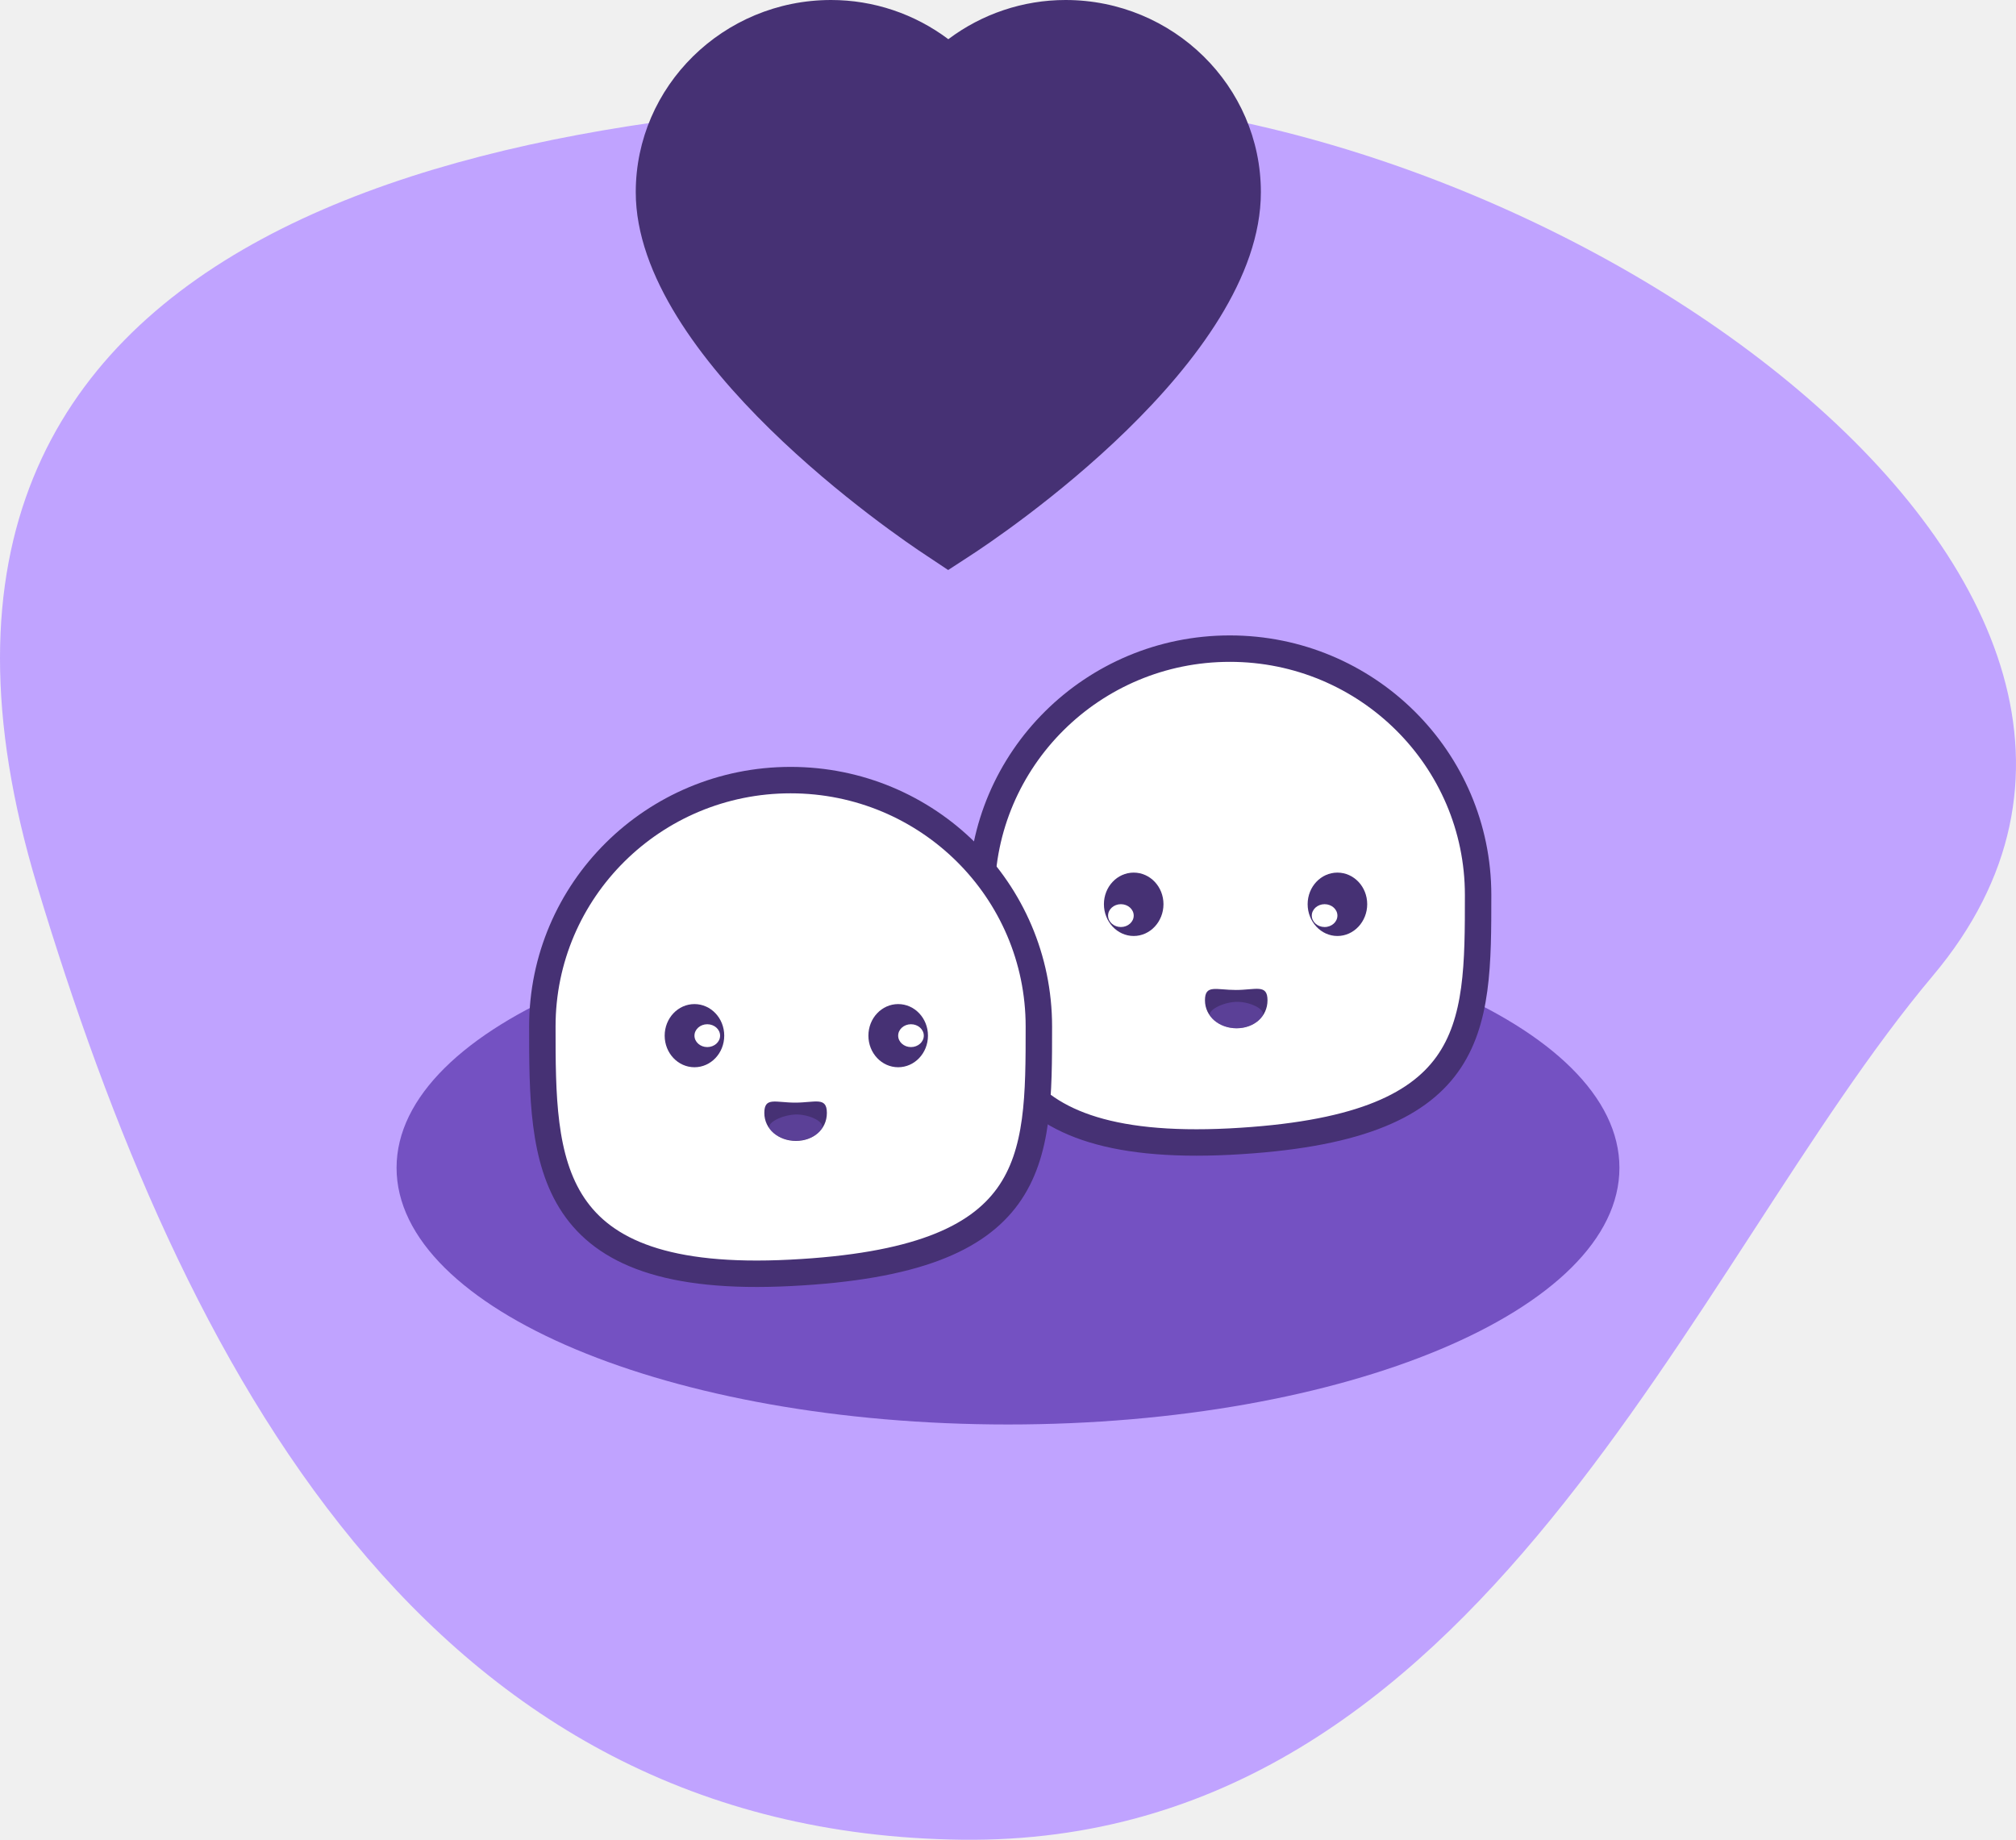
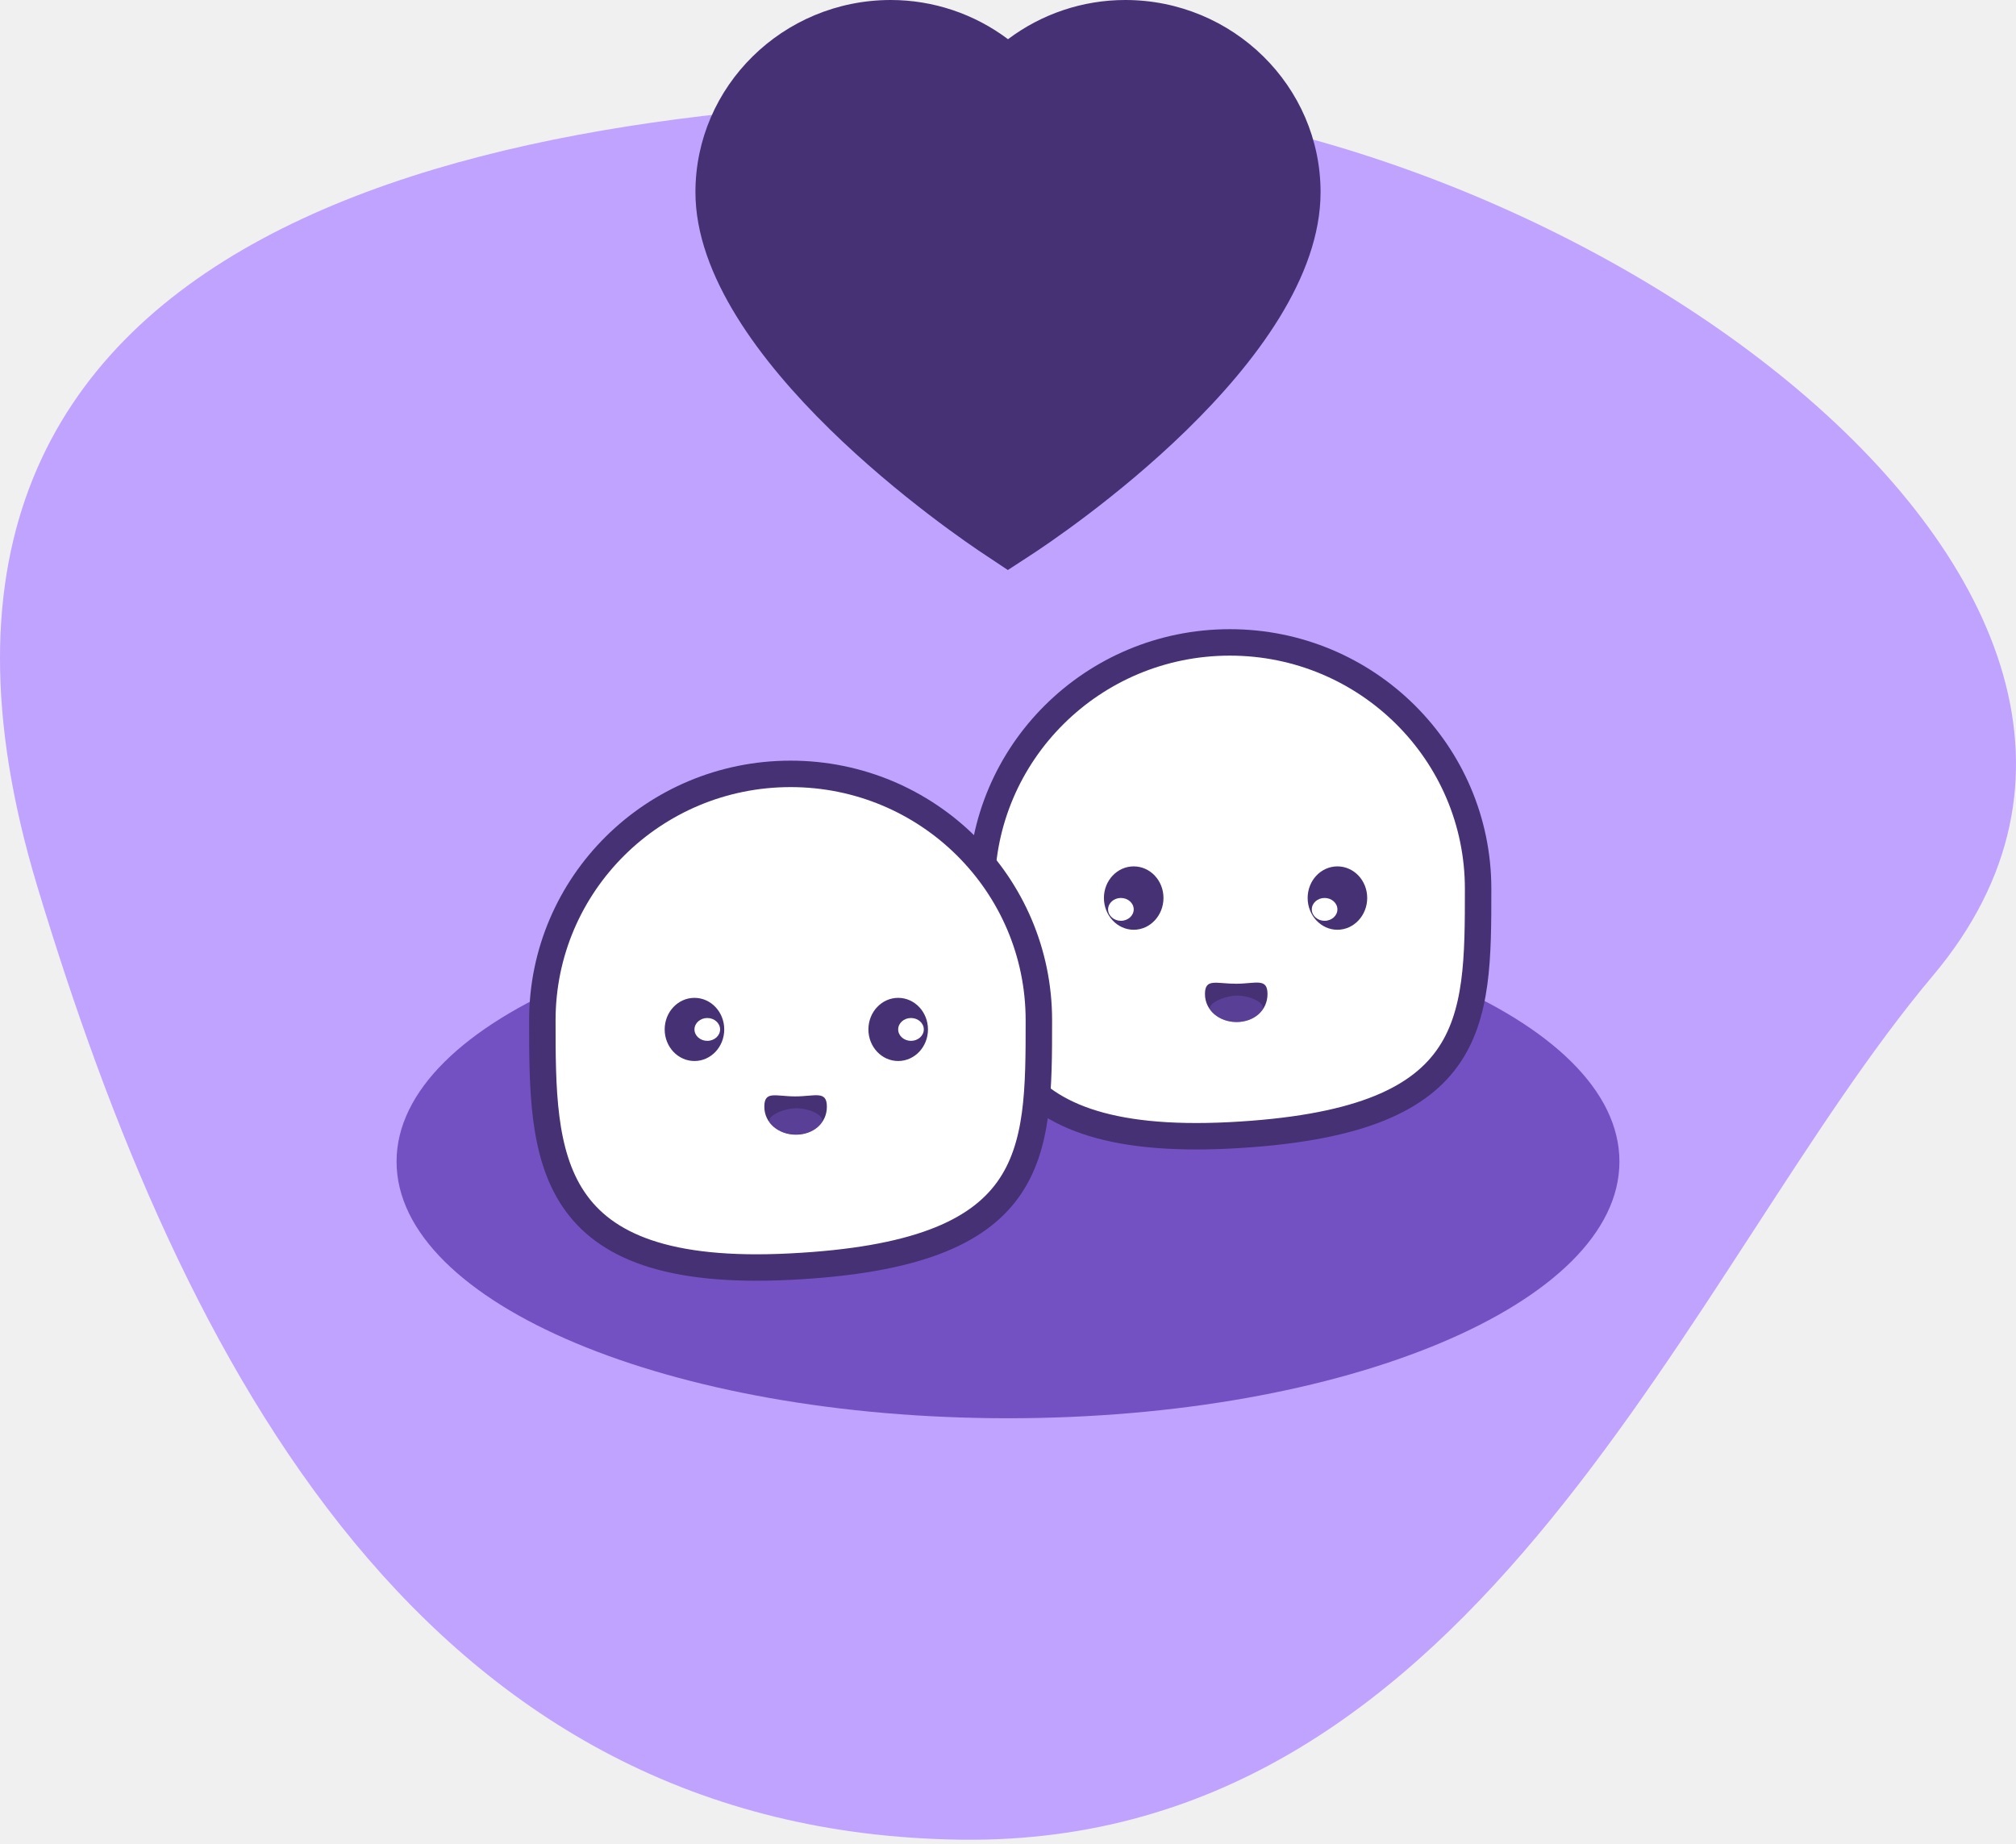
- <svg xmlns="http://www.w3.org/2000/svg" xmlns:ns1="http://vectornator.io" height="100%" stroke-miterlimit="10" style="fill-rule:nonzero;clip-rule:evenodd;stroke-linecap:round;stroke-linejoin:round;" version="1.1" viewBox="79.586 2911.07 90 82.141" width="100%" xml:space="preserve">
-   <defs />
-   <clipPath id="ArtboardFrame">
-     <rect height="82.141" width="90" x="79.586" y="2911.07" />
-   </clipPath>
-   <g clip-path="url(#ArtboardFrame)" id="Layer" ns1:layerName="Layer">
-     <g opacity="1" ns1:layerName="Group 16">
-       <g opacity="1" ns1:layerName="Group 13">
-         <path d="M81.244 2950.62C72.154 2920.47 102.341 2915.46 125.6 2915.46C148.858 2915.46 180.468 2937.28 165.878 2954.63C154.936 2967.64 145.798 2993.47 122.541 2993.21C98.66 2992.93 87.754 2972.21 81.244 2950.62Z" fill="#c0a3ff" fill-rule="nonzero" opacity="1" stroke="none" ns1:layerName="Oval 16" />
-         <g opacity="1" ns1:layerName="Group 1">
-           <path d="M121.915 2936.52L120.952 2935.88C119.623 2935.01 107.968 2927.1 107.968 2919.65C107.968 2914.92 111.88 2911.07 116.689 2911.07C118.585 2911.07 120.418 2911.69 121.922 2912.82C123.425 2911.69 125.258 2911.07 127.154 2911.07C131.963 2911.07 135.875 2914.92 135.875 2919.65C135.875 2927.23 124.212 2935.03 122.883 2935.89L121.915 2936.52Z" fill="#463174" fill-rule="nonzero" opacity="1" stroke="none" ns1:layerName="path" />
+ <svg xmlns="http://www.w3.org/2000/svg" width="100%" height="100%" viewBox="0 0 375 343" version="1.1" xml:space="preserve" style="fill-rule:evenodd;clip-rule:evenodd;stroke-linejoin:round;stroke-miterlimit:10;">
+   <g id="Layer">
+     <g>
+       <g>
+         <path d="M6.907,164.792c-37.874,-125.625 87.906,-146.5 184.819,-146.5c96.908,0 228.616,90.916 167.825,163.208c-45.592,54.208 -83.667,161.833 -180.571,160.75c-99.502,-1.167 -144.946,-87.5 -172.073,-177.458Z" style="fill:#c0a3ff;fill-rule:nonzero;" />
+         <g id="heart">
+           <path d="M187.473,106.042l-4.013,-2.667c-5.537,-3.625 -54.1,-36.583 -54.1,-67.625c0,-19.708 16.3,-35.75 36.338,-35.75c7.9,0 15.537,2.583 21.804,7.292c6.263,-4.709 13.9,-7.292 21.8,-7.292c20.038,0 36.338,16.042 36.338,35.75c0,31.583 -48.596,64.083 -54.134,67.667l-4.033,2.625Z" style="fill:#463174;fill-rule:nonzero;" />
        </g>
-         <g opacity="1" ns1:layerName="Group 11">
-           <path d="M97.29 2963.21C97.29 2956.89 109.511 2951.76 124.586 2951.76C139.661 2951.76 151.882 2956.89 151.882 2963.21C151.882 2969.54 139.661 2974.67 124.586 2974.67C109.511 2974.67 97.29 2969.54 97.29 2963.21Z" fill="#7451c2" fill-rule="nonzero" opacity="1" stroke="none" ns1:layerName="Oval 1" />
-           <g opacity="1" ns1:layerName="Group 10">
-             <path d="M123.407 2951.03C123.407 2944.96 128.369 2940.03 134.49 2940.03C140.611 2940.03 145.573 2944.96 145.573 2951.03C145.573 2957.11 145.573 2961.47 134.49 2962.04C123.42 2962.6 123.407 2957.11 123.407 2951.03Z" fill="#ffffff" fill-rule="nonzero" opacity="1" stroke="#463174" stroke-linecap="butt" stroke-linejoin="round" stroke-width="1.18" ns1:layerName="Oval 2" />
-             <g opacity="1" ns1:layerName="Group 4">
-               <g opacity="1" ns1:layerName="Group 2">
-                 <path d="M128.868 2951.44C128.868 2950.66 129.463 2950.03 130.198 2950.03C130.932 2950.03 131.527 2950.66 131.527 2951.44C131.527 2952.22 130.932 2952.86 130.198 2952.86C129.463 2952.86 128.868 2952.22 128.868 2951.44Z" fill="#463174" fill-rule="nonzero" opacity="1" stroke="none" ns1:layerName="Oval 4" />
-                 <path d="M129.054 2951.95C129.054 2951.67 129.31 2951.44 129.626 2951.44C129.942 2951.44 130.198 2951.67 130.198 2951.95C130.198 2952.23 129.942 2952.46 129.626 2952.46C129.31 2952.46 129.054 2952.23 129.054 2951.95Z" fill="#ffffff" fill-rule="nonzero" opacity="1" stroke="none" ns1:layerName="Oval 7" />
+         <g id="blobs">
+           <path id="shadow" d="M73.766,216.094c0,-26.333 50.922,-47.708 113.734,-47.708c62.813,0 113.734,21.375 113.734,47.708c0,26.375 -50.921,47.75 -113.734,47.75c-62.812,0 -113.734,-21.375 -113.734,-47.75Z" style="fill:#7451c2;fill-rule:nonzero;" />
+           <g id="blob-2">
+             <path d="M182.588,165.344c0,-25.291 20.675,-45.833 46.179,-45.833c25.504,0 46.179,20.542 46.179,45.833c0,25.334 0,43.5 -46.179,45.875c-46.125,2.334 -46.179,-20.541 -46.179,-45.875Z" style="fill:#fff;fill-rule:nonzero;stroke:#463174;stroke-width:4.92px;" />
+             <g>
+               <g>
+                 <path d="M205.342,167.053c0,-3.25 2.479,-5.875 5.542,-5.875c3.058,0 5.537,2.625 5.537,5.875c0,3.25 -2.479,5.916 -5.537,5.916c-3.063,0 -5.542,-2.666 -5.542,-5.916Z" style="fill:#463174;fill-rule:nonzero;" />
+                 <path d="M206.117,169.178c0,-1.167 1.067,-2.125 2.383,-2.125c1.317,0 2.384,0.958 2.384,2.125c0,1.166 -1.067,2.125 -2.384,2.125c-1.316,0 -2.383,-0.959 -2.383,-2.125Z" style="fill:#fff;fill-rule:nonzero;" />
              </g>
-               <g opacity="1" ns1:layerName="Group 1">
-                 <path d="M137.963 2951.44C137.963 2950.66 138.558 2950.03 139.292 2950.03C140.026 2950.03 140.622 2950.66 140.622 2951.44C140.622 2952.22 140.026 2952.86 139.292 2952.86C138.558 2952.86 137.963 2952.22 137.963 2951.44Z" fill="#463174" fill-rule="nonzero" opacity="1" stroke="none" ns1:layerName="Oval 4" />
-                 <path d="M138.148 2951.95C138.148 2951.67 138.404 2951.44 138.72 2951.44C139.036 2951.44 139.292 2951.67 139.292 2951.95C139.292 2952.23 139.036 2952.46 138.72 2952.46C138.404 2952.46 138.148 2952.23 138.148 2951.95Z" fill="#ffffff" fill-rule="nonzero" opacity="1" stroke="none" ns1:layerName="Oval 7" />
+               <g>
+                 <path d="M243.238,167.053c0,-3.25 2.479,-5.875 5.537,-5.875c3.059,0 5.542,2.625 5.542,5.875c0,3.25 -2.483,5.916 -5.542,5.916c-3.058,0 -5.537,-2.666 -5.537,-5.916Z" style="fill:#463174;fill-rule:nonzero;" />
+                 <path d="M244.009,169.178c0,-1.167 1.066,-2.125 2.383,-2.125c1.317,0 2.383,0.958 2.383,2.125c0,1.166 -1.066,2.125 -2.383,2.125c-1.317,0 -2.383,-0.959 -2.383,-2.125Z" style="fill:#fff;fill-rule:nonzero;" />
              </g>
            </g>
+             <g>
+               <g>
+                 <path d="M224.138,184.928c0,-3 2.079,-1.917 5.758,-1.917c3.679,0 5.875,-1.167 5.875,1.917c0,3.083 -2.541,5.208 -5.754,5.208c-3.212,0 -5.879,-2.167 -5.879,-5.208Z" style="fill:#463174;fill-rule:nonzero;" />
+               </g>
+               <path d="M225.142,187.886c-0.704,-1 2.142,-2.542 4.75,-2.667c2.608,-0.083 5.633,1.417 4.946,2.584c-0.792,1.375 -2.846,2.333 -4.817,2.333c-1.971,0 -3.95,-0.875 -4.879,-2.25Z" style="fill:#7451c2;fill-opacity:0.45;fill-rule:nonzero;" />
+             </g>
          </g>
-           <g opacity="1" ns1:layerName="Group 11">
-             <path d="M103.798 2956.9C103.798 2950.82 108.76 2945.9 114.881 2945.9C121.002 2945.9 125.964 2950.82 125.964 2956.9C125.964 2962.98 125.964 2967.34 114.881 2967.9C103.811 2968.47 103.798 2962.98 103.798 2956.9Z" fill="#ffffff" fill-rule="nonzero" opacity="1" stroke="#463174" stroke-linecap="butt" stroke-linejoin="round" stroke-width="1.18" ns1:layerName="Oval 2" />
-             <g opacity="1" ns1:layerName="Group 4">
-               <g opacity="1" ns1:layerName="Group 2">
-                 <path d="M109.259 2957.31C109.259 2956.53 109.854 2955.9 110.589 2955.9C111.323 2955.9 111.918 2956.53 111.918 2957.31C111.918 2958.09 111.323 2958.72 110.589 2958.72C109.854 2958.72 109.259 2958.09 109.259 2957.31Z" fill="#463174" fill-rule="nonzero" opacity="1" stroke="none" ns1:layerName="Oval 4" />
-                 <path d="M110.589 2957.31C110.589 2957.03 110.845 2956.8 111.161 2956.8C111.477 2956.8 111.733 2957.03 111.733 2957.31C111.733 2957.59 111.477 2957.82 111.161 2957.82C110.845 2957.82 110.589 2957.59 110.589 2957.31Z" fill="#ffffff" fill-rule="nonzero" opacity="1" stroke="none" ns1:layerName="Oval 7" />
+           <g id="blob-1">
+             <path d="M100.884,189.803c0,-25.334 20.675,-45.834 46.179,-45.834c25.504,0 46.179,20.5 46.179,45.834c0,25.333 0,43.5 -46.179,45.833c-46.125,2.375 -46.179,-20.5 -46.179,-45.833Z" style="fill:#fff;fill-rule:nonzero;stroke:#463174;stroke-width:4.92px;" />
+             <g>
+               <g>
+                 <path d="M123.638,191.511c0,-3.25 2.479,-5.875 5.542,-5.875c3.058,0 5.537,2.625 5.537,5.875c0,3.25 -2.479,5.875 -5.537,5.875c-3.063,0 -5.542,-2.625 -5.542,-5.875Z" style="fill:#463174;fill-rule:nonzero;" />
+                 <path d="M129.18,191.511c0,-1.167 1.066,-2.125 2.383,-2.125c1.317,0 2.383,0.958 2.383,2.125c0,1.167 -1.066,2.125 -2.383,2.125c-1.317,0 -2.383,-0.958 -2.383,-2.125Z" style="fill:#fff;fill-rule:nonzero;" />
              </g>
-               <g opacity="1" ns1:layerName="Group 1">
-                 <path d="M118.354 2957.31C118.354 2956.53 118.949 2955.9 119.683 2955.9C120.417 2955.9 121.013 2956.53 121.013 2957.31C121.013 2958.09 120.417 2958.72 119.683 2958.72C118.949 2958.72 118.354 2958.09 118.354 2957.31Z" fill="#463174" fill-rule="nonzero" opacity="1" stroke="none" ns1:layerName="Oval 4" />
-                 <path d="M119.683 2957.31C119.683 2957.03 119.939 2956.8 120.255 2956.8C120.571 2956.8 120.827 2957.03 120.827 2957.31C120.827 2957.59 120.571 2957.82 120.255 2957.82C119.939 2957.82 119.683 2957.59 119.683 2957.31Z" fill="#ffffff" fill-rule="nonzero" opacity="1" stroke="none" ns1:layerName="Oval 7" />
+               <g>
+                 <path d="M161.534,191.511c0,-3.25 2.479,-5.875 5.537,-5.875c3.059,0 5.542,2.625 5.542,5.875c0,3.25 -2.483,5.875 -5.542,5.875c-3.058,0 -5.537,-2.625 -5.537,-5.875Z" style="fill:#463174;fill-rule:nonzero;" />
+                 <path d="M167.071,191.511c0,-1.167 1.067,-2.125 2.384,-2.125c1.316,0 2.383,0.958 2.383,2.125c0,1.167 -1.067,2.125 -2.383,2.125c-1.317,0 -2.384,-0.958 -2.384,-2.125Z" style="fill:#fff;fill-rule:nonzero;" />
              </g>
+             </g>
+             <g>
+               <g>
+                 <path d="M142.175,205.886c0,-3.042 2.08,-1.917 5.755,-1.917c3.679,0 5.879,-1.166 5.879,1.917c0,3.083 -2.546,5.208 -5.759,5.208c-3.212,0 -5.875,-2.166 -5.875,-5.208Z" style="fill:#463174;fill-rule:nonzero;" />
+               </g>
+               <path d="M143.175,208.844c-0.704,-1.041 2.142,-2.541 4.75,-2.666c2.609,-0.084 5.638,1.416 4.946,2.583c-0.791,1.375 -2.841,2.292 -4.812,2.292c-1.971,0 -3.95,-0.875 -4.884,-2.209Z" style="fill:#7451c2;fill-opacity:0.45;fill-rule:nonzero;" />
            </g>
          </g>
        </g>
      </g>
-       <g opacity="1" ns1:layerName="Group 15">
-         <g opacity="1" ns1:layerName="Group 5">
-           <path d="M133.379 2955.73C133.379 2955.01 133.878 2955.27 134.761 2955.27C135.644 2955.27 136.171 2954.99 136.171 2955.73C136.171 2956.47 135.561 2956.98 134.79 2956.98C134.019 2956.98 133.379 2956.46 133.379 2955.73Z" fill="#463174" fill-rule="nonzero" opacity="1" stroke="none" ns1:layerName="Oval 4" />
-         </g>
-         <path d="M133.62 2956.44C133.451 2956.2 134.134 2955.83 134.76 2955.8C135.386 2955.78 136.112 2956.14 135.947 2956.42C135.757 2956.75 135.264 2956.98 134.791 2956.98C134.318 2956.98 133.843 2956.77 133.62 2956.44Z" fill="#7451c2" fill-rule="nonzero" opacity="0.454" stroke="none" ns1:layerName="Oval 5" />
-       </g>
-       <g opacity="1" ns1:layerName="Group 14">
-         <g opacity="1" ns1:layerName="Group 5">
-           <path d="M113.708 2960.76C113.708 2960.03 114.207 2960.3 115.089 2960.3C115.972 2960.3 116.5 2960.02 116.5 2960.76C116.5 2961.5 115.889 2962.01 115.118 2962.01C114.347 2962.01 113.708 2961.49 113.708 2960.76Z" fill="#463174" fill-rule="nonzero" opacity="1" stroke="none" ns1:layerName="Oval 4" />
-         </g>
-         <path d="M113.948 2961.47C113.779 2961.22 114.462 2960.86 115.088 2960.83C115.714 2960.81 116.441 2961.17 116.275 2961.45C116.085 2961.78 115.593 2962 115.12 2962C114.647 2962 114.172 2961.79 113.948 2961.47Z" fill="#7451c2" fill-rule="nonzero" opacity="0.454" stroke="none" ns1:layerName="Oval 5" />
-       </g>
    </g>
  </g>
</svg>
